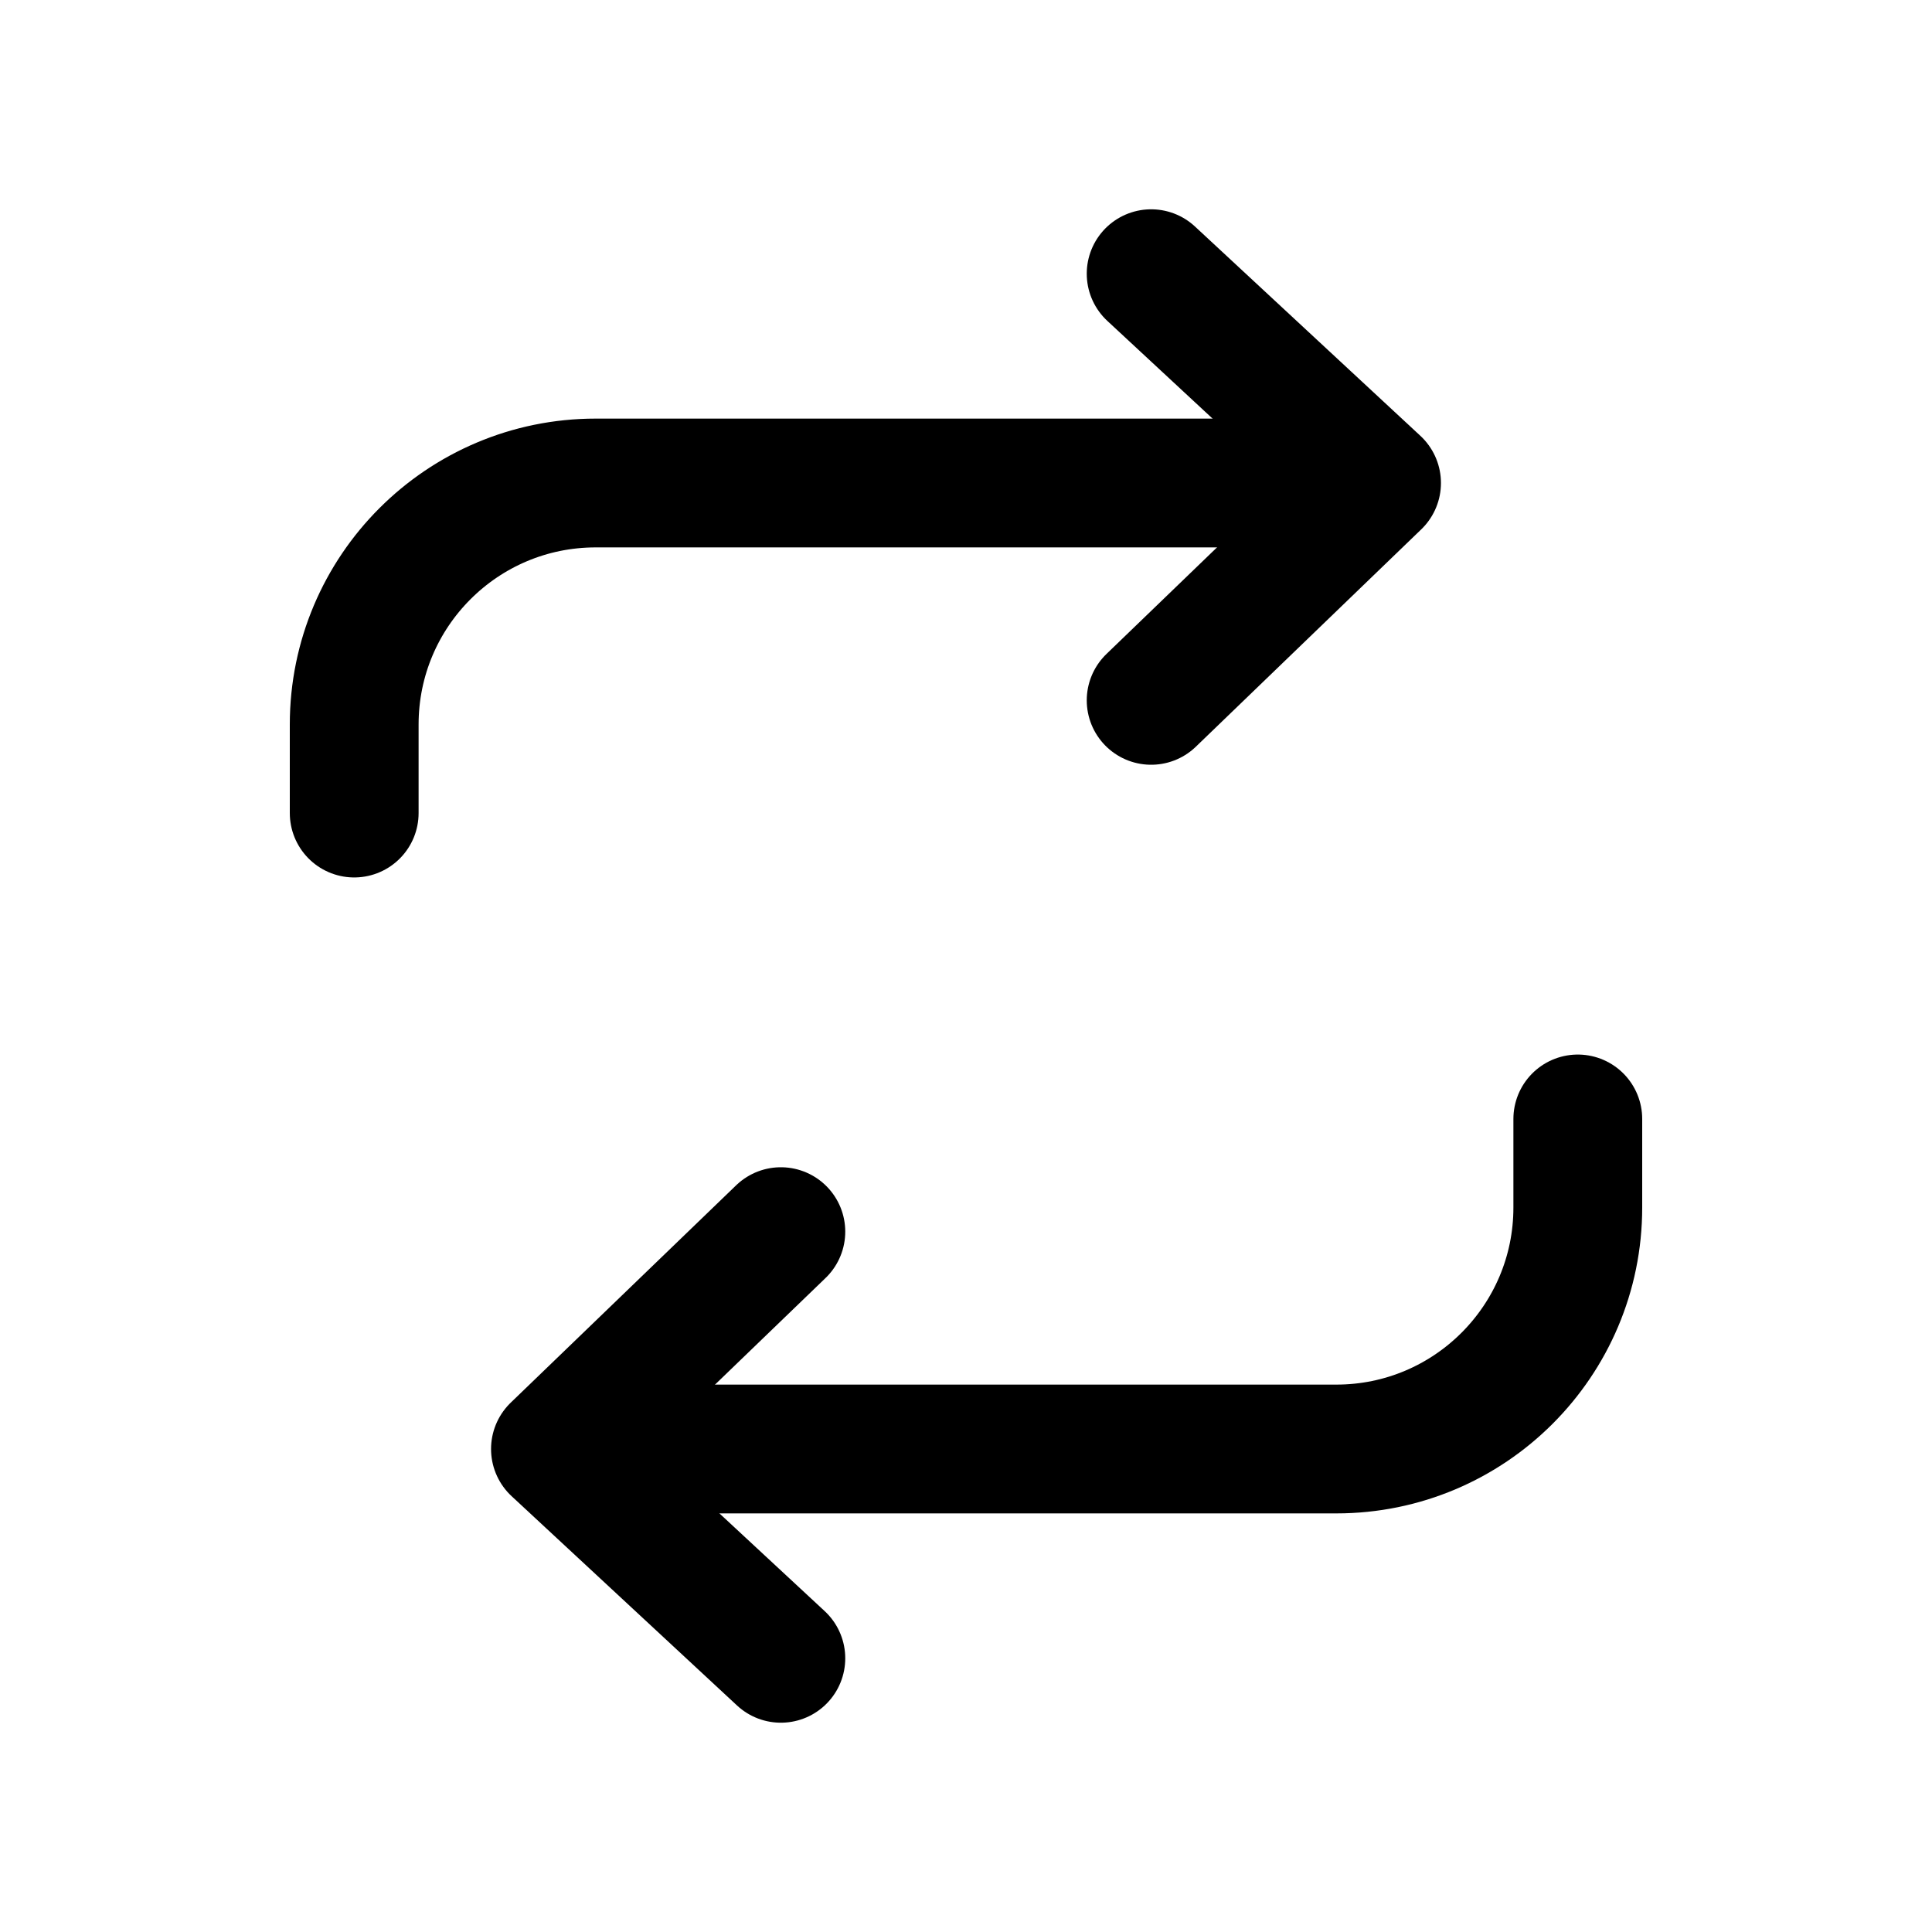
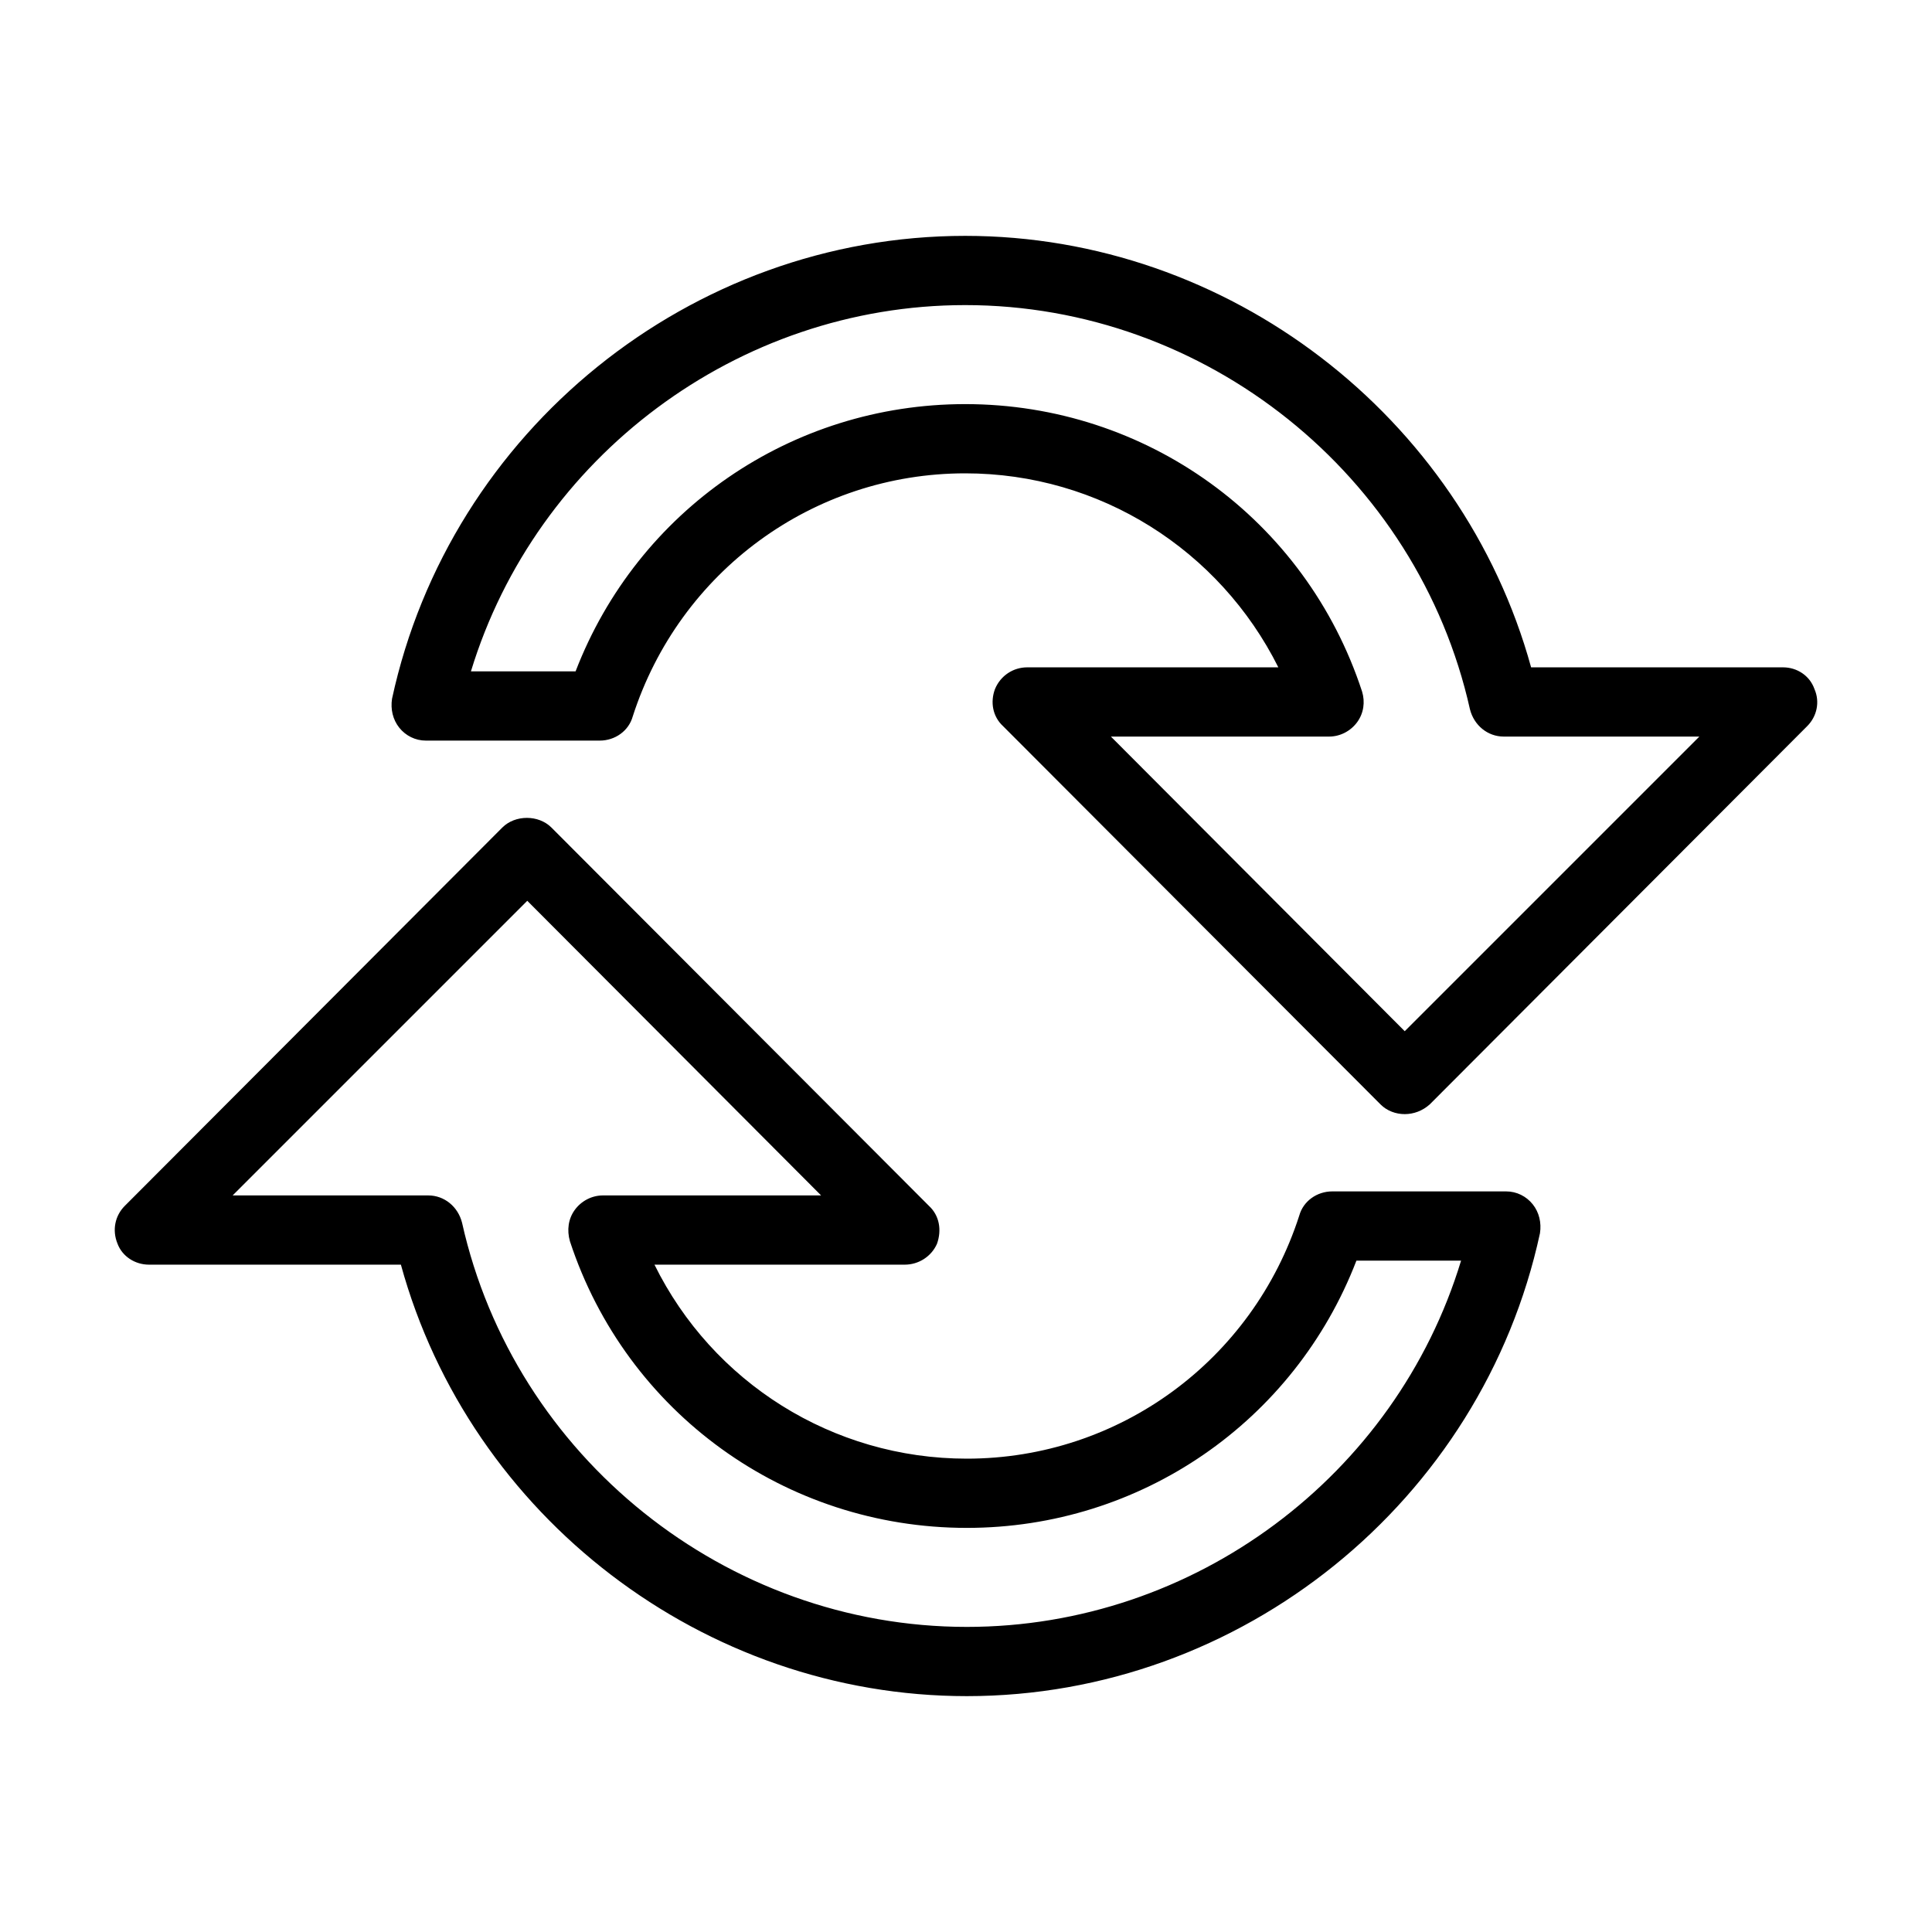
- <svg xmlns="http://www.w3.org/2000/svg" viewBox="0 0 24 24" fill="none" stroke="#000" stroke-width="1.6" stroke-linecap="round" stroke-linejoin="round">
-   <path d="M4.4 10.1V9a3 3 0 0 1 3-3h9.3" />
-   <path d="m14.3 3.4 2.8 2.6-2.8 2.7" />
-   <path d="M19.6 13.9V15a3 3 0 0 1-3 3H7.3" />
-   <path d="m9.7 20.6-2.8-2.6 2.8-2.7" />
+ <svg xmlns="http://www.w3.org/2000/svg" viewBox="0 0 24 24">
+   <path fill="#000" d="M10.20 14.85L7.49 14.85C7.35 14.85 7.22 14.92 7.14 15.03C7.06 15.14 7.04 15.28 7.08 15.42C7.78 17.55 9.76 18.98 12.01 18.98C14.17 18.98 16.08 17.66 16.85 15.66L18.15 15.66C17.34 18.33 14.84 20.21 12.01 20.21C9.02 20.21 6.39 18.10 5.74 15.19C5.69 14.99 5.52 14.85 5.32 14.85L2.89 14.85L6.55 11.19L10.20 14.85ZM1.85 15.71L4.98 15.71C5.84 18.84 8.74 21.07 12.01 21.07C15.42 21.07 18.41 18.65 19.13 15.32C19.15 15.19 19.12 15.06 19.04 14.96C18.96 14.86 18.84 14.80 18.71 14.80L16.55 14.80C16.36 14.80 16.19 14.92 16.14 15.10C15.56 16.90 13.90 18.12 12.01 18.12C10.34 18.12 8.85 17.17 8.13 15.71L11.24 15.71C11.41 15.71 11.57 15.61 11.64 15.45C11.70 15.28 11.67 15.10 11.54 14.98L6.85 10.28C6.69 10.12 6.40 10.12 6.24 10.28L1.55 14.98C1.43 15.10 1.39 15.28 1.46 15.45C1.52 15.61 1.68 15.71 1.85 15.71M11.99 3.79C14.98 3.79 17.61 5.90 18.26 8.81C18.31 9.01 18.48 9.15 18.68 9.15L21.11 9.15L17.45 12.81L13.80 9.15L16.51 9.15C16.65 9.15 16.78 9.08 16.86 8.97C16.94 8.86 16.96 8.72 16.92 8.59C16.22 6.45 14.24 5.02 11.99 5.02C9.83 5.02 7.92 6.34 7.15 8.34L5.85 8.34C6.66 5.68 9.16 3.79 11.99 3.79ZM5.29 9.20L7.45 9.20C7.64 9.20 7.81 9.08 7.86 8.90C8.44 7.10 10.10 5.88 11.99 5.88C13.66 5.88 15.15 6.83 15.88 8.29L12.76 8.29C12.59 8.29 12.43 8.39 12.36 8.56C12.30 8.72 12.33 8.90 12.46 9.02L17.15 13.72C17.23 13.80 17.34 13.84 17.45 13.84C17.56 13.84 17.67 13.80 17.76 13.72L22.45 9.02C22.57 8.90 22.61 8.72 22.54 8.56C22.48 8.39 22.32 8.29 22.15 8.29L19.02 8.29C18.16 5.17 15.26 2.93 11.99 2.93C8.58 2.93 5.59 5.35 4.87 8.68C4.85 8.81 4.88 8.94 4.96 9.04C5.04 9.14 5.16 9.20 5.29 9.20" />
</svg>
